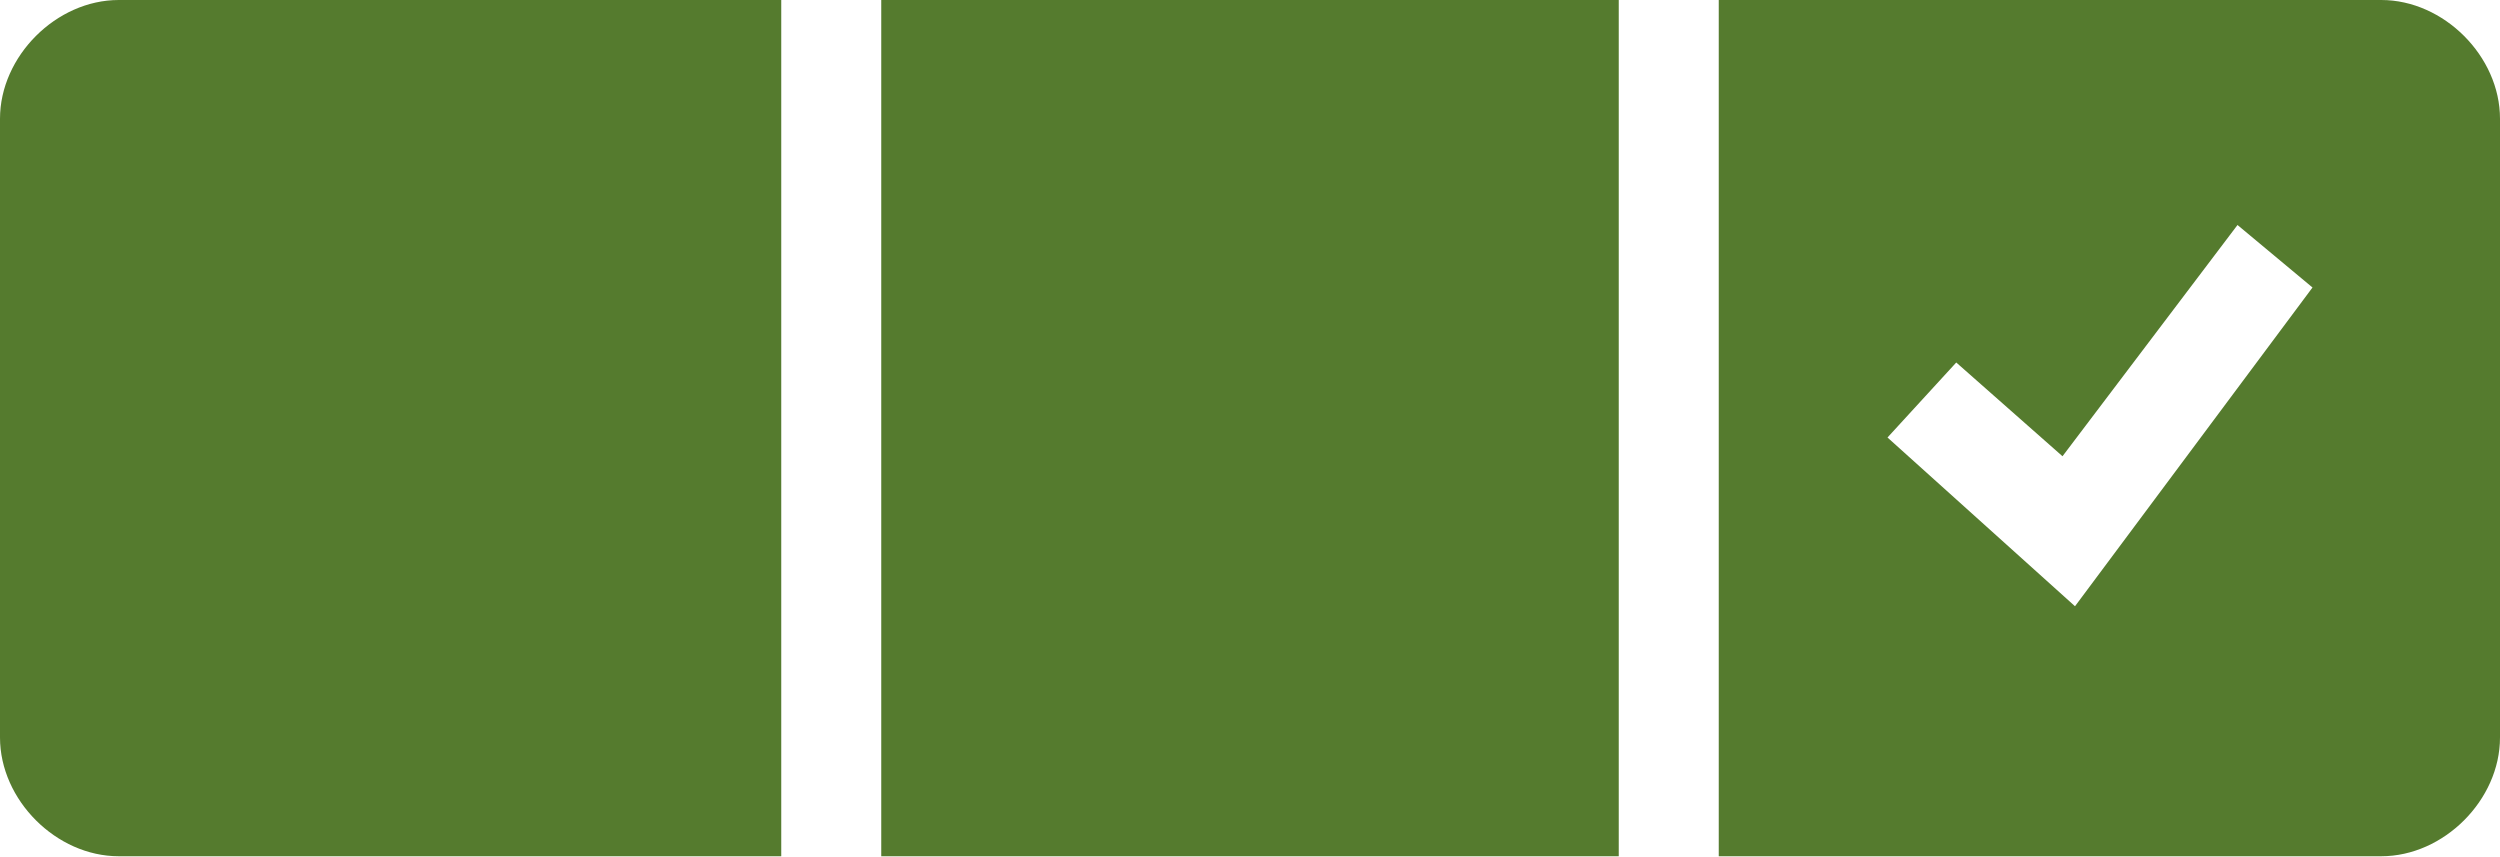
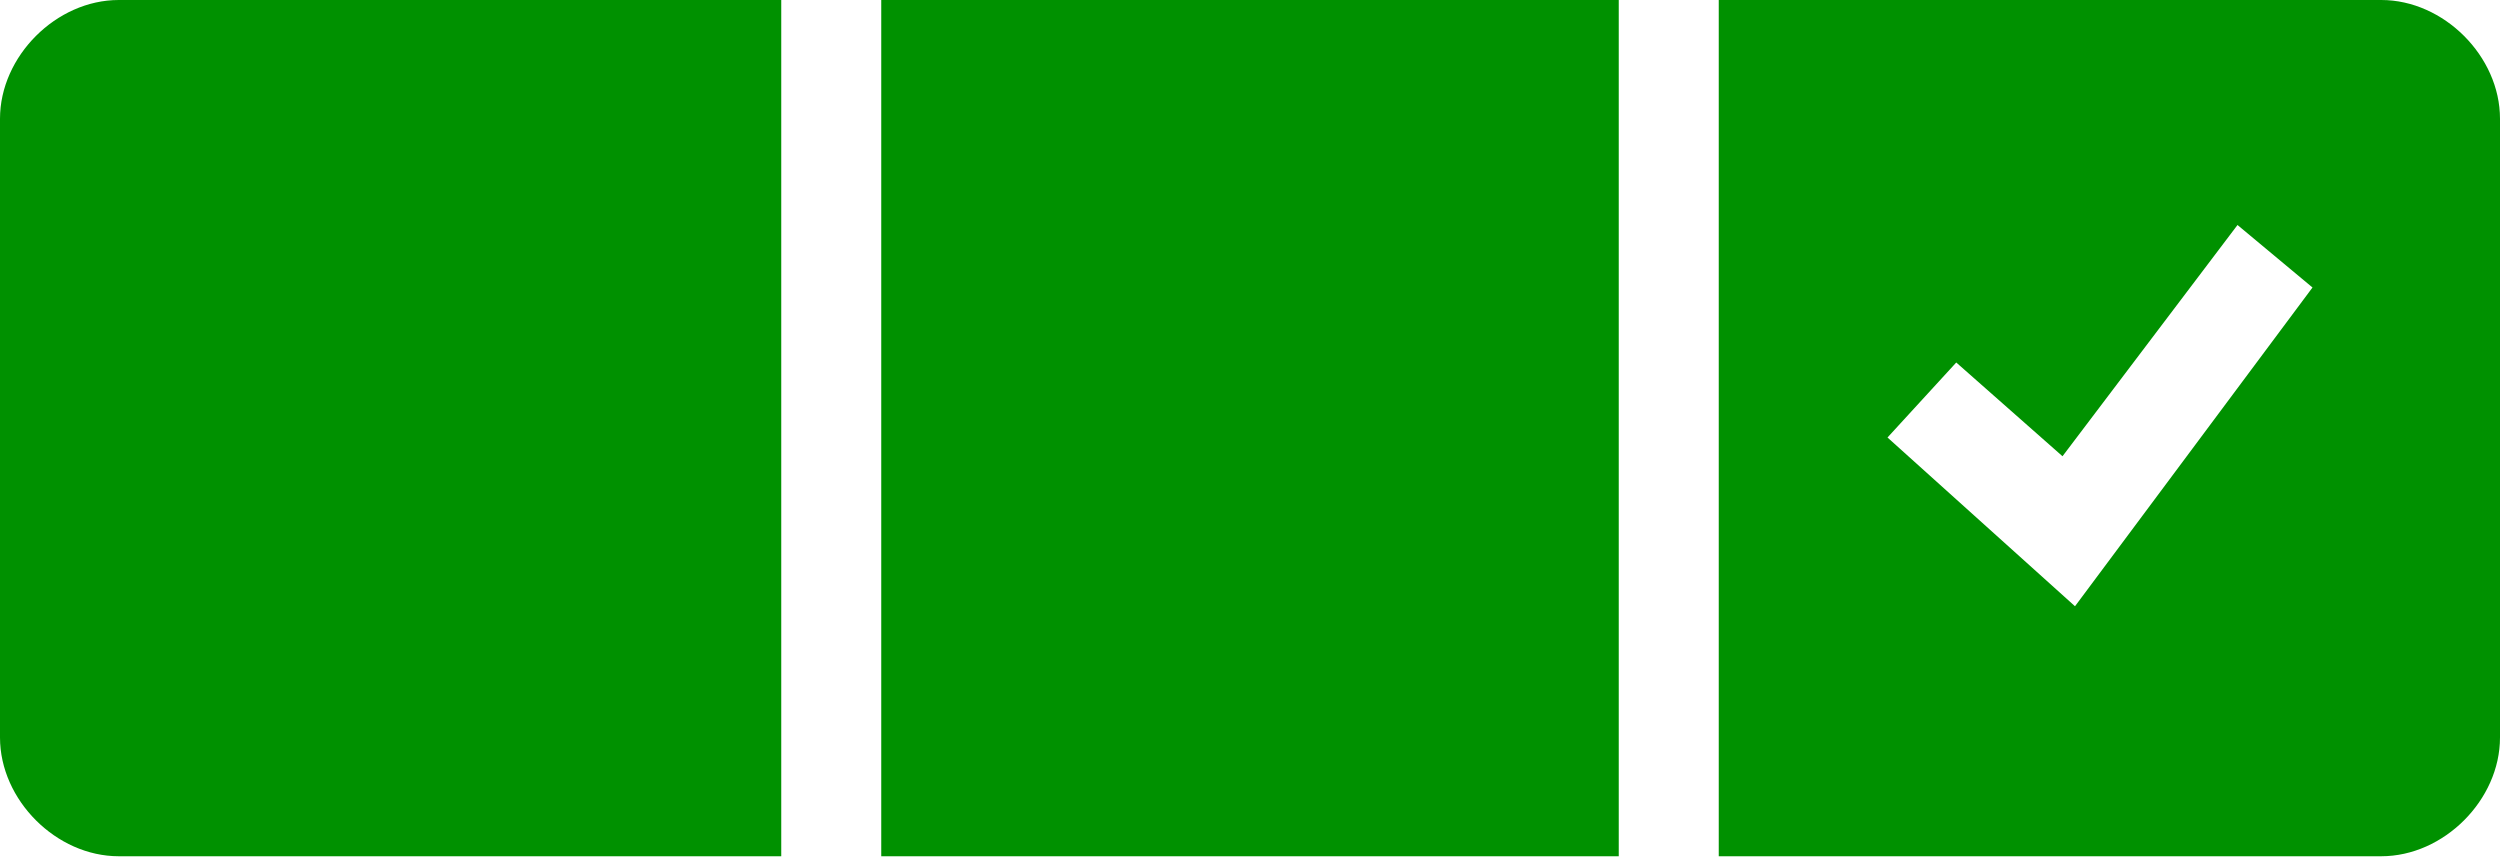
<svg xmlns="http://www.w3.org/2000/svg" xmlns:xlink="http://www.w3.org/1999/xlink" version="1.1" id="Layer_1" x="0px" y="0px" viewBox="0 0 40 13.7" style="enable-background:new 0 0 40 13.7;" xml:space="preserve">
  <style type="text/css">
- 	.st0{clip-path:url(#SVGID_00000062911774347606216040000005133289105569832081_);fill:#557B2E;}
+ 	.st0{clip-path:url(#SVGID_00000062911774347606216040000005133289105569832081_);fill:#009100;}
</style>
  <g>
    <defs>
      <rect id="SVGID_1_" y="0" width="40" height="13.7" />
    </defs>
    <clipPath id="SVGID_00000059303906099707783150000002539816439172199870_">
      <use xlink:href="#SVGID_1_" style="overflow:visible;" />
    </clipPath>
-     <path style="clip-path:url(#SVGID_00000059303906099707783150000002539816439172199870_);fill:#557B2E;" d="M1.9,13.7h10.6V0H1.9   C0.9,0,0,0.9,0,1.9v9.9C0,12.8,0.9,13.7,1.9,13.7 M14.1,13.7h11.8V0H14.1V13.7z M37,4.6l-3.8,5.1l0,0l-3-2.7l1.1-1.2L33,7.3   l2.8-3.7L37,4.6z M40,11.8V1.9c0-1-0.9-1.9-1.9-1.9H27.5v13.7h10.6C39.1,13.7,40,12.8,40,11.8" />
+     <path style="clip-path:url(#SVGID_00000059303906099707783150000002539816439172199870_);fill:#009100;" d="M1.9,13.7h10.6V0H1.9   C0.9,0,0,0.9,0,1.9v9.9C0,12.8,0.9,13.7,1.9,13.7 M14.1,13.7h11.8V0H14.1V13.7z M37,4.6l-3.8,5.1l0,0l-3-2.7l1.1-1.2L33,7.3   l2.8-3.7L37,4.6z M40,11.8V1.9c0-1-0.9-1.9-1.9-1.9H27.5v13.7h10.6C39.1,13.7,40,12.8,40,11.8" />
  </g>
</svg>
